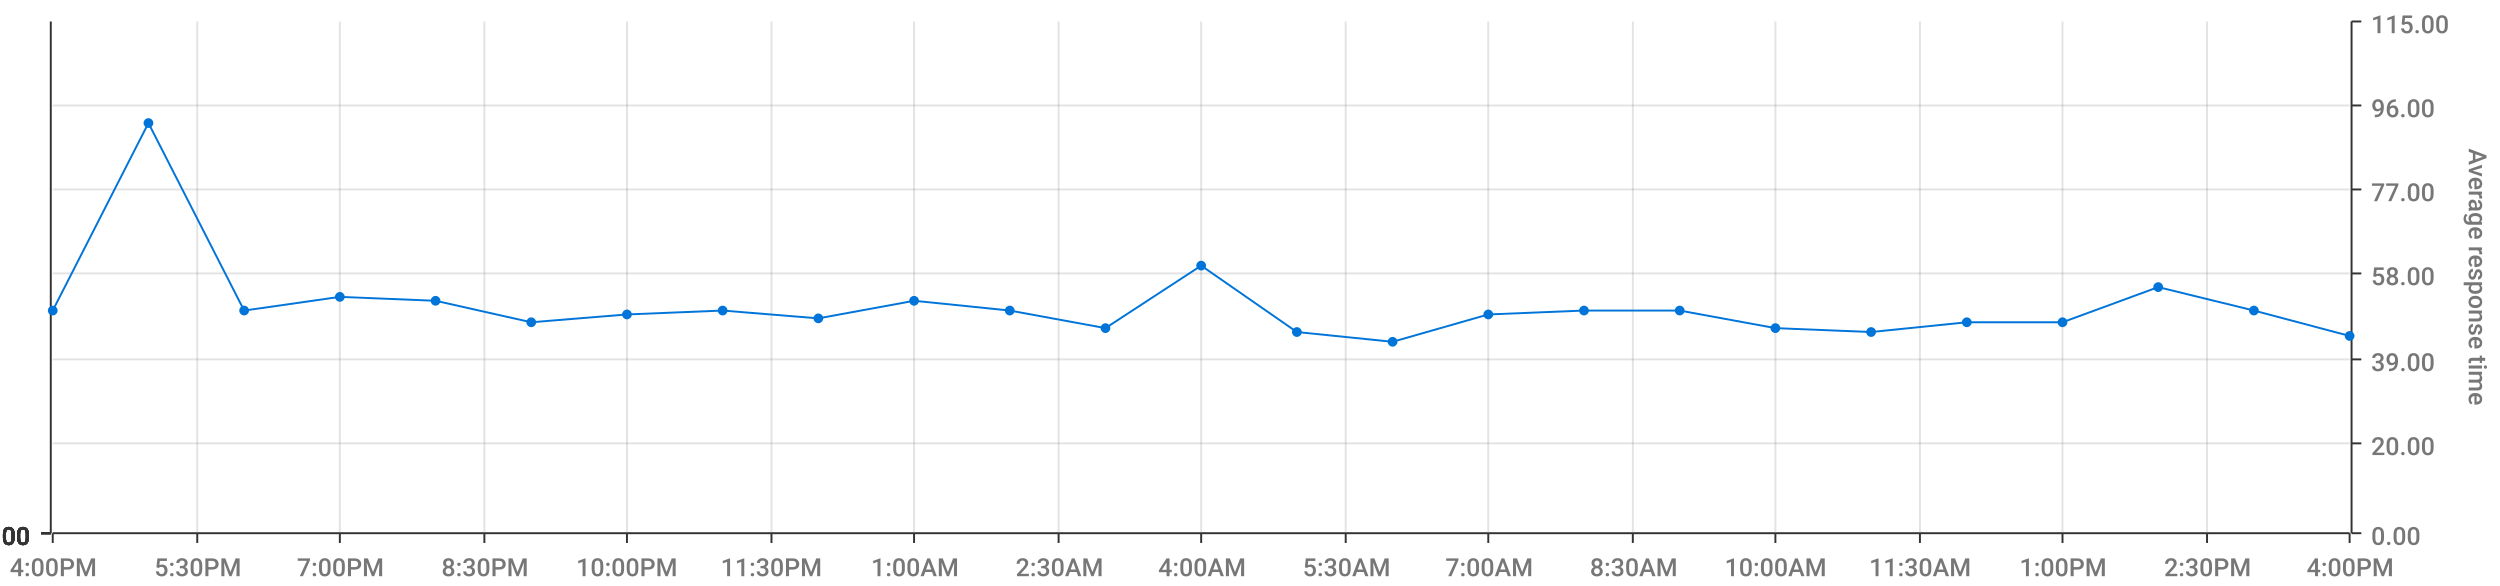
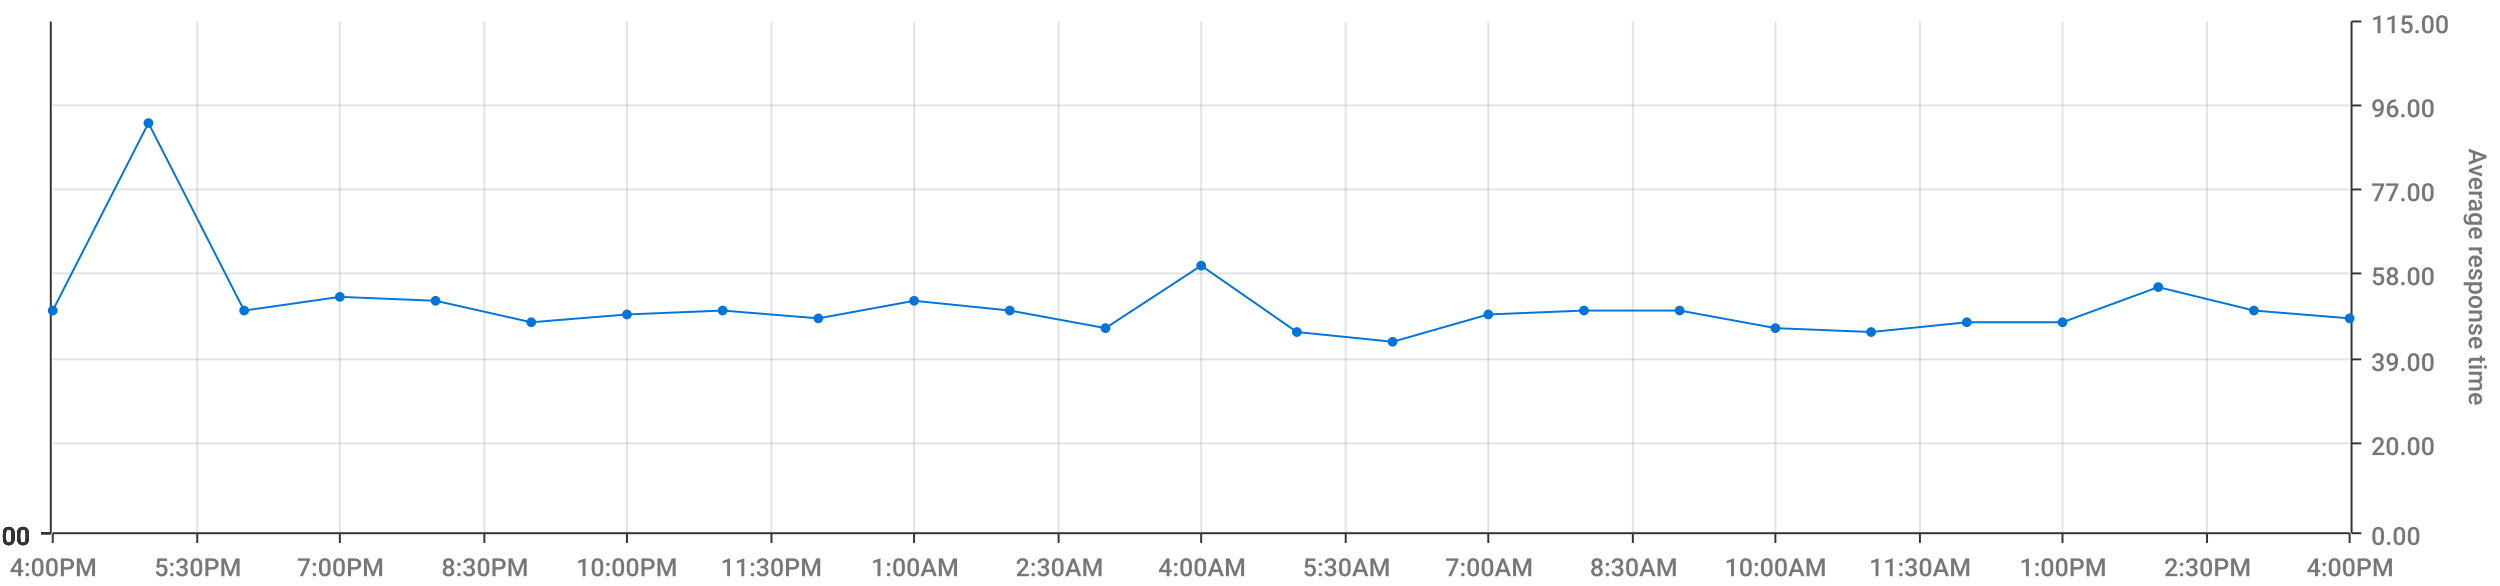
<svg xmlns="http://www.w3.org/2000/svg" viewBox="0 0 1280 300">
  <path d="M 0 0 L 1280 0 L 1280 300 L 0 300 L 0 0" style="stroke-width:0;stroke:rgba(255,255,255,1.0);fill:rgba(255,255,255,0.0)" />
  <path d="M 27 11 L 1203 11 L 1203 273 L 27 273 L 27 11" style="stroke-width:0;stroke:rgba(255,255,255,1.0);fill:rgba(255,255,255,0.0)" />
  <path d="M 27 273 L 1203 273" style="stroke-width:1;stroke:rgba(51,51,51,1.0);fill:rgba(255,255,255,0.0)" />
  <path d="M 27 273 L 27 278" style="stroke-width:1;stroke:rgba(51,51,51,1.0);fill:rgba(255,255,255,0.0)" />
  <text x="5" y="295" style="stroke-width:0;stroke:none;fill:rgba(119,119,119,1.0);font-size:12.8px;font-family:'Roboto Medium',sans-serif">4:00PM</text>
  <path d="M 101 273 L 101 278" style="stroke-width:1;stroke:rgba(51,51,51,1.0);fill:rgba(255,255,255,0.0)" />
  <text x="79" y="295" style="stroke-width:0;stroke:none;fill:rgba(119,119,119,1.0);font-size:12.8px;font-family:'Roboto Medium',sans-serif">5:30PM</text>
  <path d="M 174 273 L 174 278" style="stroke-width:1;stroke:rgba(51,51,51,1.0);fill:rgba(255,255,255,0.0)" />
  <text x="152" y="295" style="stroke-width:0;stroke:none;fill:rgba(119,119,119,1.0);font-size:12.8px;font-family:'Roboto Medium',sans-serif">7:00PM</text>
  <path d="M 248 273 L 248 278" style="stroke-width:1;stroke:rgba(51,51,51,1.0);fill:rgba(255,255,255,0.0)" />
  <text x="226" y="295" style="stroke-width:0;stroke:none;fill:rgba(119,119,119,1.0);font-size:12.8px;font-family:'Roboto Medium',sans-serif">8:30PM</text>
  <path d="M 321 273 L 321 278" style="stroke-width:1;stroke:rgba(51,51,51,1.0);fill:rgba(255,255,255,0.0)" />
  <text x="295" y="295" style="stroke-width:0;stroke:none;fill:rgba(119,119,119,1.0);font-size:12.8px;font-family:'Roboto Medium',sans-serif">10:00PM</text>
  <path d="M 395 273 L 395 278" style="stroke-width:1;stroke:rgba(51,51,51,1.0);fill:rgba(255,255,255,0.0)" />
  <text x="369" y="295" style="stroke-width:0;stroke:none;fill:rgba(119,119,119,1.0);font-size:12.8px;font-family:'Roboto Medium',sans-serif">11:30PM</text>
  <path d="M 468 273 L 468 278" style="stroke-width:1;stroke:rgba(51,51,51,1.0);fill:rgba(255,255,255,0.0)" />
  <text x="446" y="295" style="stroke-width:0;stroke:none;fill:rgba(119,119,119,1.0);font-size:12.8px;font-family:'Roboto Medium',sans-serif">1:00AM</text>
  <path d="M 542 273 L 542 278" style="stroke-width:1;stroke:rgba(51,51,51,1.0);fill:rgba(255,255,255,0.0)" />
  <text x="520" y="295" style="stroke-width:0;stroke:none;fill:rgba(119,119,119,1.0);font-size:12.8px;font-family:'Roboto Medium',sans-serif">2:30AM</text>
  <path d="M 615 273 L 615 278" style="stroke-width:1;stroke:rgba(51,51,51,1.0);fill:rgba(255,255,255,0.0)" />
  <text x="593" y="295" style="stroke-width:0;stroke:none;fill:rgba(119,119,119,1.0);font-size:12.8px;font-family:'Roboto Medium',sans-serif">4:00AM</text>
  <path d="M 689 273 L 689 278" style="stroke-width:1;stroke:rgba(51,51,51,1.0);fill:rgba(255,255,255,0.0)" />
  <text x="667" y="295" style="stroke-width:0;stroke:none;fill:rgba(119,119,119,1.0);font-size:12.8px;font-family:'Roboto Medium',sans-serif">5:30AM</text>
  <path d="M 762 273 L 762 278" style="stroke-width:1;stroke:rgba(51,51,51,1.0);fill:rgba(255,255,255,0.0)" />
  <text x="740" y="295" style="stroke-width:0;stroke:none;fill:rgba(119,119,119,1.0);font-size:12.8px;font-family:'Roboto Medium',sans-serif">7:00AM</text>
  <path d="M 836 273 L 836 278" style="stroke-width:1;stroke:rgba(51,51,51,1.0);fill:rgba(255,255,255,0.0)" />
  <text x="814" y="295" style="stroke-width:0;stroke:none;fill:rgba(119,119,119,1.0);font-size:12.8px;font-family:'Roboto Medium',sans-serif">8:30AM</text>
  <path d="M 909 273 L 909 278" style="stroke-width:1;stroke:rgba(51,51,51,1.0);fill:rgba(255,255,255,0.0)" />
  <text x="883" y="295" style="stroke-width:0;stroke:none;fill:rgba(119,119,119,1.0);font-size:12.8px;font-family:'Roboto Medium',sans-serif">10:00AM</text>
  <path d="M 983 273 L 983 278" style="stroke-width:1;stroke:rgba(51,51,51,1.0);fill:rgba(255,255,255,0.0)" />
  <text x="957" y="295" style="stroke-width:0;stroke:none;fill:rgba(119,119,119,1.0);font-size:12.8px;font-family:'Roboto Medium',sans-serif">11:30AM</text>
  <path d="M 1056 273 L 1056 278" style="stroke-width:1;stroke:rgba(51,51,51,1.0);fill:rgba(255,255,255,0.0)" />
  <text x="1034" y="295" style="stroke-width:0;stroke:none;fill:rgba(119,119,119,1.0);font-size:12.8px;font-family:'Roboto Medium',sans-serif">1:00PM</text>
  <path d="M 1130 273 L 1130 278" style="stroke-width:1;stroke:rgba(51,51,51,1.0);fill:rgba(255,255,255,0.0)" />
  <text x="1108" y="295" style="stroke-width:0;stroke:none;fill:rgba(119,119,119,1.0);font-size:12.8px;font-family:'Roboto Medium',sans-serif">2:30PM</text>
  <path d="M 1203 273 L 1203 278" style="stroke-width:1;stroke:rgba(51,51,51,1.0);fill:rgba(255,255,255,0.0)" />
  <text x="1181" y="295" style="stroke-width:0;stroke:none;fill:rgba(119,119,119,1.0);font-size:12.8px;font-family:'Roboto Medium',sans-serif">4:00PM</text>
  <path d="M 101 273 L 101 11" style="stroke-width:1;stroke:rgba(119,119,119,0.2);fill:none" />
  <path d="M 174 273 L 174 11" style="stroke-width:1;stroke:rgba(119,119,119,0.2);fill:none" />
  <path d="M 248 273 L 248 11" style="stroke-width:1;stroke:rgba(119,119,119,0.2);fill:none" />
  <path d="M 321 273 L 321 11" style="stroke-width:1;stroke:rgba(119,119,119,0.2);fill:none" />
  <path d="M 395 273 L 395 11" style="stroke-width:1;stroke:rgba(119,119,119,0.2);fill:none" />
  <path d="M 468 273 L 468 11" style="stroke-width:1;stroke:rgba(119,119,119,0.2);fill:none" />
  <path d="M 542 273 L 542 11" style="stroke-width:1;stroke:rgba(119,119,119,0.2);fill:none" />
  <path d="M 615 273 L 615 11" style="stroke-width:1;stroke:rgba(119,119,119,0.2);fill:none" />
  <path d="M 689 273 L 689 11" style="stroke-width:1;stroke:rgba(119,119,119,0.2);fill:none" />
  <path d="M 762 273 L 762 11" style="stroke-width:1;stroke:rgba(119,119,119,0.2);fill:none" />
  <path d="M 836 273 L 836 11" style="stroke-width:1;stroke:rgba(119,119,119,0.2);fill:none" />
  <path d="M 909 273 L 909 11" style="stroke-width:1;stroke:rgba(119,119,119,0.2);fill:none" />
  <path d="M 983 273 L 983 11" style="stroke-width:1;stroke:rgba(119,119,119,0.2);fill:none" />
  <path d="M 1056 273 L 1056 11" style="stroke-width:1;stroke:rgba(119,119,119,0.2);fill:none" />
  <path d="M 1130 273 L 1130 11" style="stroke-width:1;stroke:rgba(119,119,119,0.2);fill:none" />
  <path d="M 1204 273 L 1204 11" style="stroke-width:1;stroke:rgba(51,51,51,1.0);fill:rgba(255,255,255,0.0)" />
  <path d="M 1204 273 L 1209 273" style="stroke-width:1;stroke:rgba(51,51,51,1.0);fill:rgba(255,255,255,0.0)" />
  <text x="1214" y="279" style="stroke-width:0;stroke:none;fill:rgba(119,119,119,1.0);font-size:12.8px;font-family:'Roboto Medium',sans-serif">0.00</text>
  <path d="M 1204 227 L 1209 227" style="stroke-width:1;stroke:rgba(51,51,51,1.0);fill:rgba(255,255,255,0.0)" />
  <text x="1214" y="233" style="stroke-width:0;stroke:none;fill:rgba(119,119,119,1.0);font-size:12.8px;font-family:'Roboto Medium',sans-serif">20.00</text>
  <path d="M 1204 184 L 1209 184" style="stroke-width:1;stroke:rgba(51,51,51,1.0);fill:rgba(255,255,255,0.0)" />
  <text x="1214" y="190" style="stroke-width:0;stroke:none;fill:rgba(119,119,119,1.0);font-size:12.8px;font-family:'Roboto Medium',sans-serif">39.00</text>
  <path d="M 1204 140 L 1209 140" style="stroke-width:1;stroke:rgba(51,51,51,1.0);fill:rgba(255,255,255,0.0)" />
  <text x="1214" y="146" style="stroke-width:0;stroke:none;fill:rgba(119,119,119,1.0);font-size:12.8px;font-family:'Roboto Medium',sans-serif">58.00</text>
  <path d="M 1204 97 L 1209 97" style="stroke-width:1;stroke:rgba(51,51,51,1.0);fill:rgba(255,255,255,0.0)" />
  <text x="1214" y="103" style="stroke-width:0;stroke:none;fill:rgba(119,119,119,1.0);font-size:12.8px;font-family:'Roboto Medium',sans-serif">77.00</text>
  <path d="M 1204 54 L 1209 54" style="stroke-width:1;stroke:rgba(51,51,51,1.0);fill:rgba(255,255,255,0.0)" />
  <text x="1214" y="60" style="stroke-width:0;stroke:none;fill:rgba(119,119,119,1.0);font-size:12.8px;font-family:'Roboto Medium',sans-serif">96.00</text>
  <path d="M 1204 11 L 1209 11" style="stroke-width:1;stroke:rgba(51,51,51,1.0);fill:rgba(255,255,255,0.0)" />
  <text x="1214" y="17" style="stroke-width:0;stroke:none;fill:rgba(119,119,119,1.0);font-size:12.8px;font-family:'Roboto Medium',sans-serif">115.00</text>
  <text x="1264" y="76" style="stroke-width:0;stroke:none;fill:rgba(119,119,119,1.0);font-size:12.8px;font-family:'Roboto Medium',sans-serif" transform="rotate(90.00,1264,76)">Average response time</text>
  <path d="M 27 273 L 1203 273" style="stroke-width:0;stroke:rgba(255,255,255,0.0);fill:none" />
  <path d="M 27 227 L 1203 227" style="stroke-width:1;stroke:rgba(119,119,119,0.2);fill:none" />
  <path d="M 27 184 L 1203 184" style="stroke-width:1;stroke:rgba(119,119,119,0.2);fill:none" />
  <path d="M 27 140 L 1203 140" style="stroke-width:1;stroke:rgba(119,119,119,0.2);fill:none" />
  <path d="M 27 97 L 1203 97" style="stroke-width:1;stroke:rgba(119,119,119,0.2);fill:none" />
  <path d="M 27 54 L 1203 54" style="stroke-width:1;stroke:rgba(119,119,119,0.2);fill:none" />
  <path d="M 26 273 L 26 11" style="stroke-width:1;stroke:rgba(51,51,51,1.0);fill:rgba(255,255,255,0.0)" />
  <path d="M 26 273 L 21 273" style="stroke-width:1;stroke:rgba(51,51,51,1.0);fill:rgba(255,255,255,0.0)" />
  <text x="-10" y="279" style="stroke-width:0;stroke:none;fill:rgba(51,51,51,1.0);font-size:12.8px;font-family:'Roboto Medium',sans-serif">0.00</text>
  <path d="M 26 273 L 21 273" style="stroke-width:1;stroke:rgba(51,51,51,1.0);fill:rgba(255,255,255,0.0)" />
  <text x="-10" y="279" style="stroke-width:0;stroke:none;fill:rgba(51,51,51,1.0);font-size:12.8px;font-family:'Roboto Medium',sans-serif">0.00</text>
  <path d="M 26 273 L 21 273" style="stroke-width:1;stroke:rgba(51,51,51,1.0);fill:rgba(255,255,255,0.0)" />
  <text x="-10" y="279" style="stroke-width:0;stroke:none;fill:rgba(51,51,51,1.0);font-size:12.8px;font-family:'Roboto Medium',sans-serif">0.00</text>
  <path d="M 26 273 L 21 273" style="stroke-width:1;stroke:rgba(51,51,51,1.0);fill:rgba(255,255,255,0.0)" />
  <text x="-10" y="279" style="stroke-width:0;stroke:none;fill:rgba(51,51,51,1.0);font-size:12.8px;font-family:'Roboto Medium',sans-serif">0.00</text>
  <path d="M 26 273 L 21 273" style="stroke-width:1;stroke:rgba(51,51,51,1.0);fill:rgba(255,255,255,0.0)" />
  <text x="-10" y="279" style="stroke-width:0;stroke:none;fill:rgba(51,51,51,1.0);font-size:12.8px;font-family:'Roboto Medium',sans-serif">0.00</text>
  <path d="M 26 273 L 21 273" style="stroke-width:1;stroke:rgba(51,51,51,1.0);fill:rgba(255,255,255,0.0)" />
  <text x="-10" y="279" style="stroke-width:0;stroke:none;fill:rgba(51,51,51,1.0);font-size:12.8px;font-family:'Roboto Medium',sans-serif">0.00</text>
  <path d="M 26 273 L 21 273" style="stroke-width:1;stroke:rgba(51,51,51,1.0);fill:rgba(255,255,255,0.0)" />
  <text x="-10" y="279" style="stroke-width:0;stroke:none;fill:rgba(51,51,51,1.0);font-size:12.8px;font-family:'Roboto Medium',sans-serif">0.00</text>
  <path d="M 27 273 L 1203 273" style="stroke-width:0;stroke:rgba(255,255,255,0.0);fill:none" />
  <path d="M 27 273 L 1203 273" style="stroke-width:0;stroke:rgba(255,255,255,0.0);fill:none" />
  <path d="M 27 273 L 1203 273" style="stroke-width:0;stroke:rgba(255,255,255,0.0);fill:none" />
  <path d="M 27 273 L 1203 273" style="stroke-width:0;stroke:rgba(255,255,255,0.0);fill:none" />
  <path d="M 27 273 L 1203 273" style="stroke-width:0;stroke:rgba(255,255,255,0.0);fill:none" />
  <path d="M 27 273 L 1203 273" style="stroke-width:0;stroke:rgba(255,255,255,0.0);fill:none" />
-   <path d="M 27 159 L 76 63 L 125 159 L 174 152 L 223 154 L 272 165 L 321 161 L 370 159 L 419 163 L 468 154 L 517 159 L 566 168 L 615 136 L 664 170 L 713 175 L 762 161 L 811 159 L 860 159 L 909 168 L 958 170 L 1007 165 L 1056 165 L 1105 147 L 1154 159 L 1203 172" style="stroke-width:1;stroke:rgba(0,116,217,1.0);fill:rgba(255,255,255,0.0)" />
+   <path d="M 27 159 L 76 63 L 125 159 L 174 152 L 223 154 L 272 165 L 321 161 L 370 159 L 419 163 L 468 154 L 517 159 L 566 168 L 615 136 L 664 170 L 713 175 L 762 161 L 811 159 L 860 159 L 909 168 L 958 170 L 1007 165 L 1056 165 L 1105 147 L 1154 159 L 1203 163" style="stroke-width:1;stroke:rgba(0,116,217,1.0);fill:rgba(255,255,255,0.0)" />
  <circle cx="27" cy="159" r="2" style="stroke-width:1;stroke:rgba(0,116,217,1.0);fill:rgba(0,116,217,1.0)" />
  <path d="" style="stroke-width:1;stroke:rgba(0,116,217,1.0);fill:rgba(0,116,217,1.0)" />
  <circle cx="76" cy="63" r="2" style="stroke-width:1;stroke:rgba(0,116,217,1.0);fill:rgba(0,116,217,1.0)" />
  <path d="" style="stroke-width:1;stroke:rgba(0,116,217,1.0);fill:rgba(0,116,217,1.0)" />
  <circle cx="125" cy="159" r="2" style="stroke-width:1;stroke:rgba(0,116,217,1.0);fill:rgba(0,116,217,1.0)" />
  <path d="" style="stroke-width:1;stroke:rgba(0,116,217,1.0);fill:rgba(0,116,217,1.0)" />
  <circle cx="174" cy="152" r="2" style="stroke-width:1;stroke:rgba(0,116,217,1.0);fill:rgba(0,116,217,1.0)" />
  <path d="" style="stroke-width:1;stroke:rgba(0,116,217,1.0);fill:rgba(0,116,217,1.0)" />
  <circle cx="223" cy="154" r="2" style="stroke-width:1;stroke:rgba(0,116,217,1.0);fill:rgba(0,116,217,1.0)" />
  <path d="" style="stroke-width:1;stroke:rgba(0,116,217,1.0);fill:rgba(0,116,217,1.0)" />
  <circle cx="272" cy="165" r="2" style="stroke-width:1;stroke:rgba(0,116,217,1.0);fill:rgba(0,116,217,1.0)" />
  <path d="" style="stroke-width:1;stroke:rgba(0,116,217,1.0);fill:rgba(0,116,217,1.0)" />
  <circle cx="321" cy="161" r="2" style="stroke-width:1;stroke:rgba(0,116,217,1.0);fill:rgba(0,116,217,1.0)" />
  <path d="" style="stroke-width:1;stroke:rgba(0,116,217,1.0);fill:rgba(0,116,217,1.0)" />
  <circle cx="370" cy="159" r="2" style="stroke-width:1;stroke:rgba(0,116,217,1.0);fill:rgba(0,116,217,1.0)" />
  <path d="" style="stroke-width:1;stroke:rgba(0,116,217,1.0);fill:rgba(0,116,217,1.0)" />
  <circle cx="419" cy="163" r="2" style="stroke-width:1;stroke:rgba(0,116,217,1.0);fill:rgba(0,116,217,1.0)" />
  <path d="" style="stroke-width:1;stroke:rgba(0,116,217,1.0);fill:rgba(0,116,217,1.0)" />
  <circle cx="468" cy="154" r="2" style="stroke-width:1;stroke:rgba(0,116,217,1.0);fill:rgba(0,116,217,1.0)" />
  <path d="" style="stroke-width:1;stroke:rgba(0,116,217,1.0);fill:rgba(0,116,217,1.0)" />
  <circle cx="517" cy="159" r="2" style="stroke-width:1;stroke:rgba(0,116,217,1.0);fill:rgba(0,116,217,1.0)" />
  <path d="" style="stroke-width:1;stroke:rgba(0,116,217,1.0);fill:rgba(0,116,217,1.0)" />
  <circle cx="566" cy="168" r="2" style="stroke-width:1;stroke:rgba(0,116,217,1.0);fill:rgba(0,116,217,1.0)" />
  <path d="" style="stroke-width:1;stroke:rgba(0,116,217,1.0);fill:rgba(0,116,217,1.0)" />
  <circle cx="615" cy="136" r="2" style="stroke-width:1;stroke:rgba(0,116,217,1.0);fill:rgba(0,116,217,1.0)" />
  <path d="" style="stroke-width:1;stroke:rgba(0,116,217,1.0);fill:rgba(0,116,217,1.0)" />
  <circle cx="664" cy="170" r="2" style="stroke-width:1;stroke:rgba(0,116,217,1.0);fill:rgba(0,116,217,1.0)" />
  <path d="" style="stroke-width:1;stroke:rgba(0,116,217,1.0);fill:rgba(0,116,217,1.0)" />
  <circle cx="713" cy="175" r="2" style="stroke-width:1;stroke:rgba(0,116,217,1.0);fill:rgba(0,116,217,1.0)" />
  <path d="" style="stroke-width:1;stroke:rgba(0,116,217,1.0);fill:rgba(0,116,217,1.0)" />
  <circle cx="762" cy="161" r="2" style="stroke-width:1;stroke:rgba(0,116,217,1.0);fill:rgba(0,116,217,1.0)" />
  <path d="" style="stroke-width:1;stroke:rgba(0,116,217,1.0);fill:rgba(0,116,217,1.0)" />
  <circle cx="811" cy="159" r="2" style="stroke-width:1;stroke:rgba(0,116,217,1.0);fill:rgba(0,116,217,1.0)" />
  <path d="" style="stroke-width:1;stroke:rgba(0,116,217,1.0);fill:rgba(0,116,217,1.0)" />
  <circle cx="860" cy="159" r="2" style="stroke-width:1;stroke:rgba(0,116,217,1.0);fill:rgba(0,116,217,1.0)" />
  <path d="" style="stroke-width:1;stroke:rgba(0,116,217,1.0);fill:rgba(0,116,217,1.0)" />
  <circle cx="909" cy="168" r="2" style="stroke-width:1;stroke:rgba(0,116,217,1.0);fill:rgba(0,116,217,1.0)" />
  <path d="" style="stroke-width:1;stroke:rgba(0,116,217,1.0);fill:rgba(0,116,217,1.0)" />
  <circle cx="958" cy="170" r="2" style="stroke-width:1;stroke:rgba(0,116,217,1.0);fill:rgba(0,116,217,1.0)" />
  <path d="" style="stroke-width:1;stroke:rgba(0,116,217,1.0);fill:rgba(0,116,217,1.0)" />
  <circle cx="1007" cy="165" r="2" style="stroke-width:1;stroke:rgba(0,116,217,1.0);fill:rgba(0,116,217,1.0)" />
  <path d="" style="stroke-width:1;stroke:rgba(0,116,217,1.0);fill:rgba(0,116,217,1.0)" />
  <circle cx="1056" cy="165" r="2" style="stroke-width:1;stroke:rgba(0,116,217,1.0);fill:rgba(0,116,217,1.0)" />
  <path d="" style="stroke-width:1;stroke:rgba(0,116,217,1.0);fill:rgba(0,116,217,1.0)" />
  <circle cx="1105" cy="147" r="2" style="stroke-width:1;stroke:rgba(0,116,217,1.0);fill:rgba(0,116,217,1.0)" />
  <path d="" style="stroke-width:1;stroke:rgba(0,116,217,1.0);fill:rgba(0,116,217,1.0)" />
  <circle cx="1154" cy="159" r="2" style="stroke-width:1;stroke:rgba(0,116,217,1.0);fill:rgba(0,116,217,1.0)" />
  <path d="" style="stroke-width:1;stroke:rgba(0,116,217,1.0);fill:rgba(0,116,217,1.0)" />
-   <circle cx="1203" cy="172" r="2" style="stroke-width:1;stroke:rgba(0,116,217,1.0);fill:rgba(0,116,217,1.0)" />
+   <circle cx="1203" cy="163" r="2" style="stroke-width:1;stroke:rgba(0,116,217,1.0);fill:rgba(0,116,217,1.0)" />
  <path d="" style="stroke-width:1;stroke:rgba(0,116,217,1.0);fill:rgba(0,116,217,1.0)" />
</svg>
